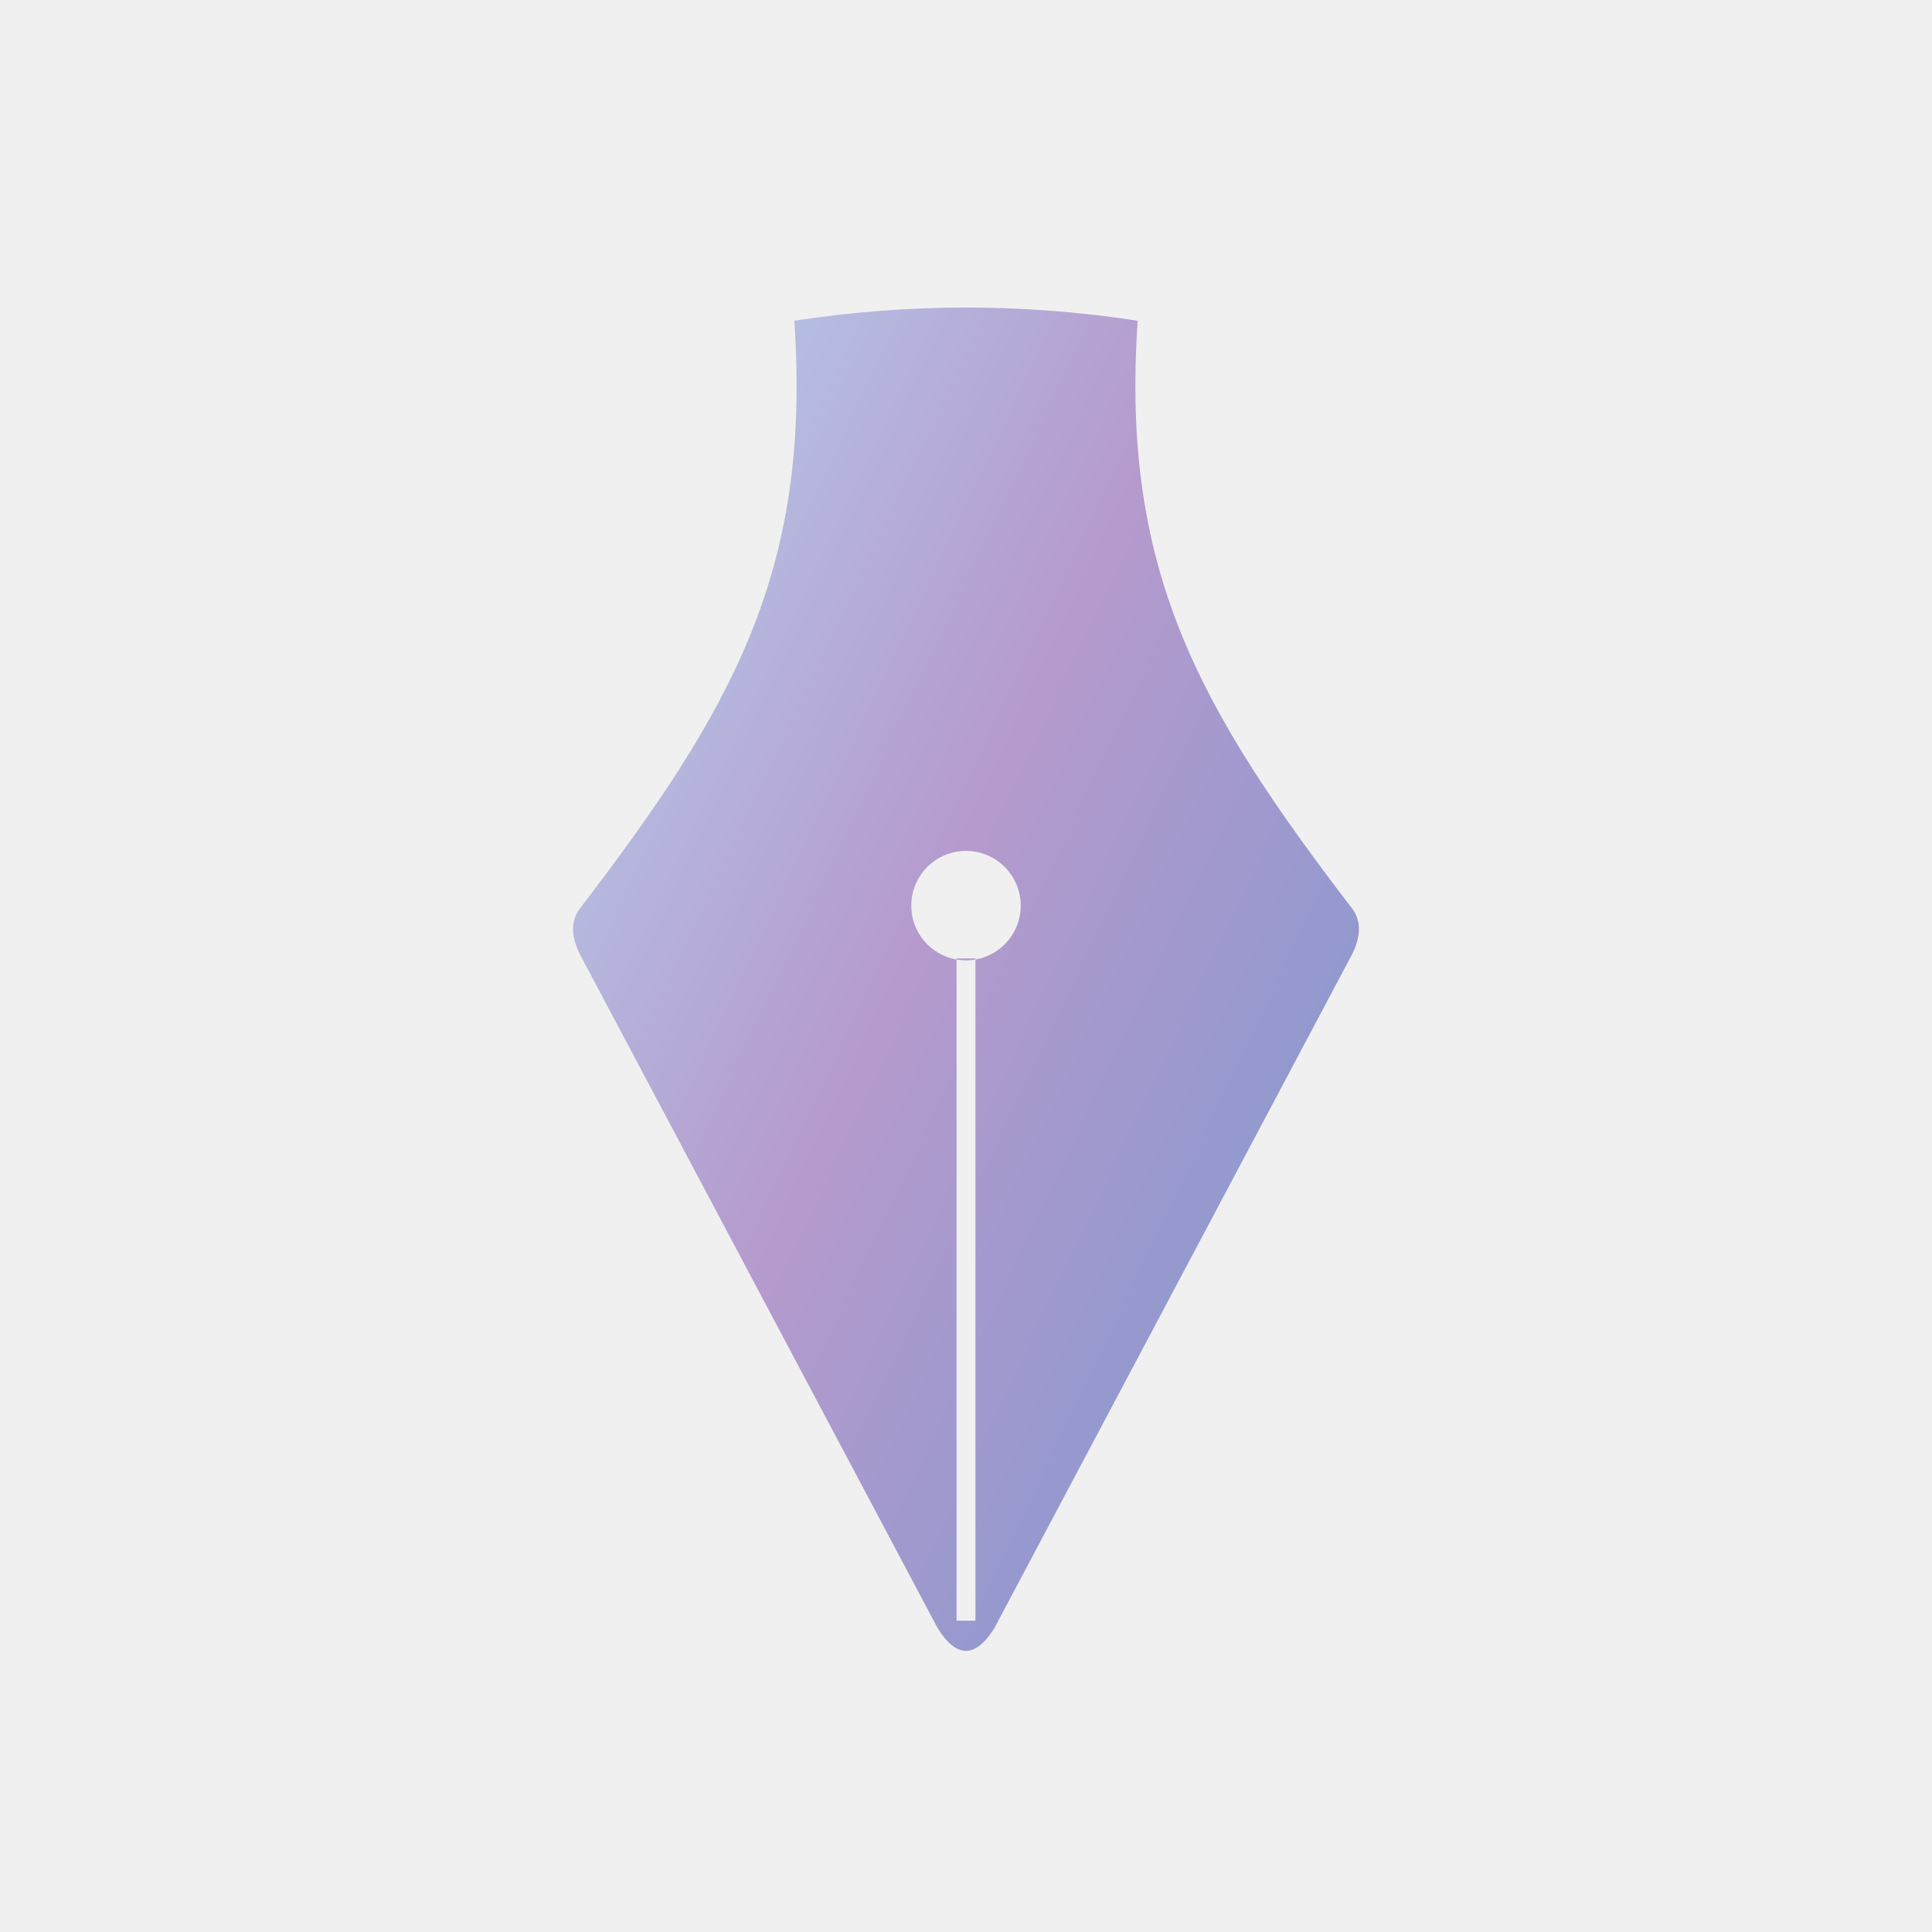
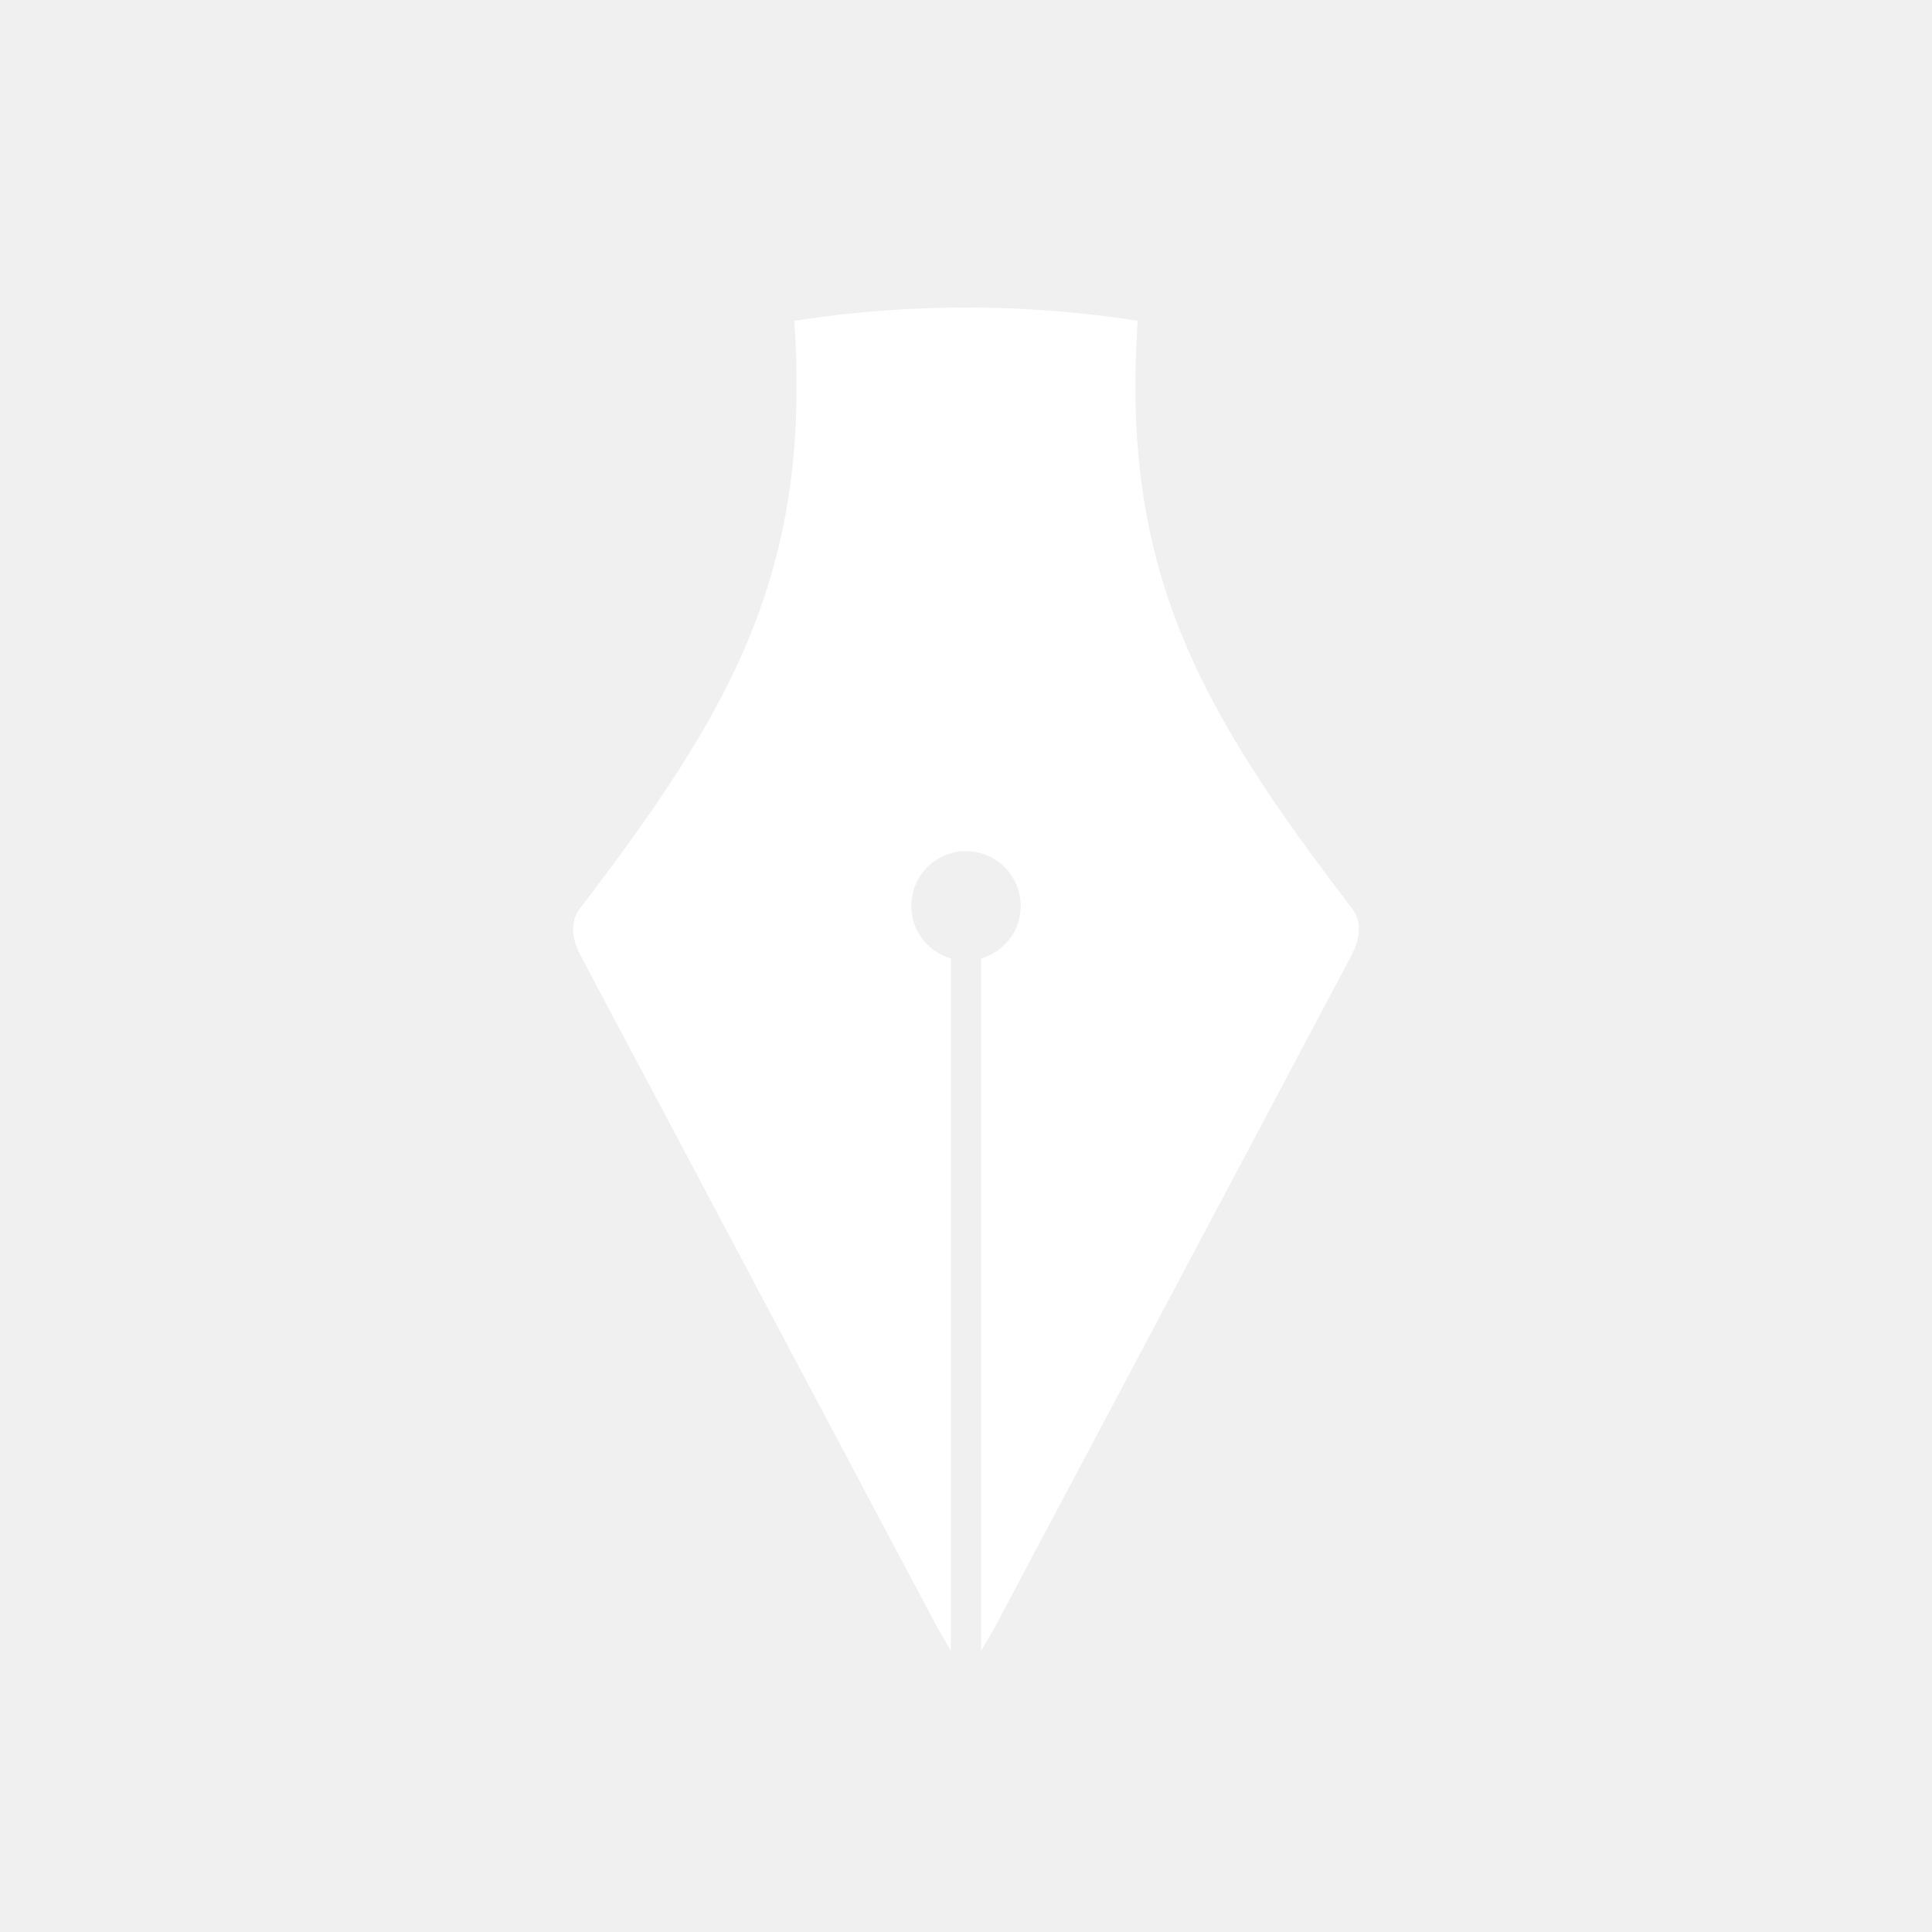
<svg xmlns="http://www.w3.org/2000/svg" width="1024" height="1024" viewBox="0 0 1024 1024">
-   <defs>
-     <linearGradient id="glass" x1="0%" y1="0%" x2="100%" y2="80%">
-       <stop offset="0.000" stop-color="#b5d0ed" />
-       <stop offset="0.500" stop-color="#b59acd" />
-       <stop offset="1.000" stop-color="#8298cf" />
-     </linearGradient>
-   </defs>
-   <path fill="url(#glass)" fill-rule="evenodd" d="M421 170 Q512 156 603 170 C594 302 635 375 717 482 Q724 492 716 507 L527 863 Q512 887 497 863 L308 507 Q300 492 307 482 C389 375 430 302 421 170 Z M512 451 A29 29 0 1 0 512 509 A29 29 0 1 0 512 451 Z M507 508 H517 V859 H507 Z" />
+   <path fill="white" d="M421 170 Q512 156 603 170 C594 302 635 375 717 482 Q724 492 716 507 L527 863 L520 875 L520 508 A29 29 0 1 0 504 508 L504 875 L497 863 L308 507 Q300 492 307 482 C389 375 430 302 421 170 Z" />
</svg>
